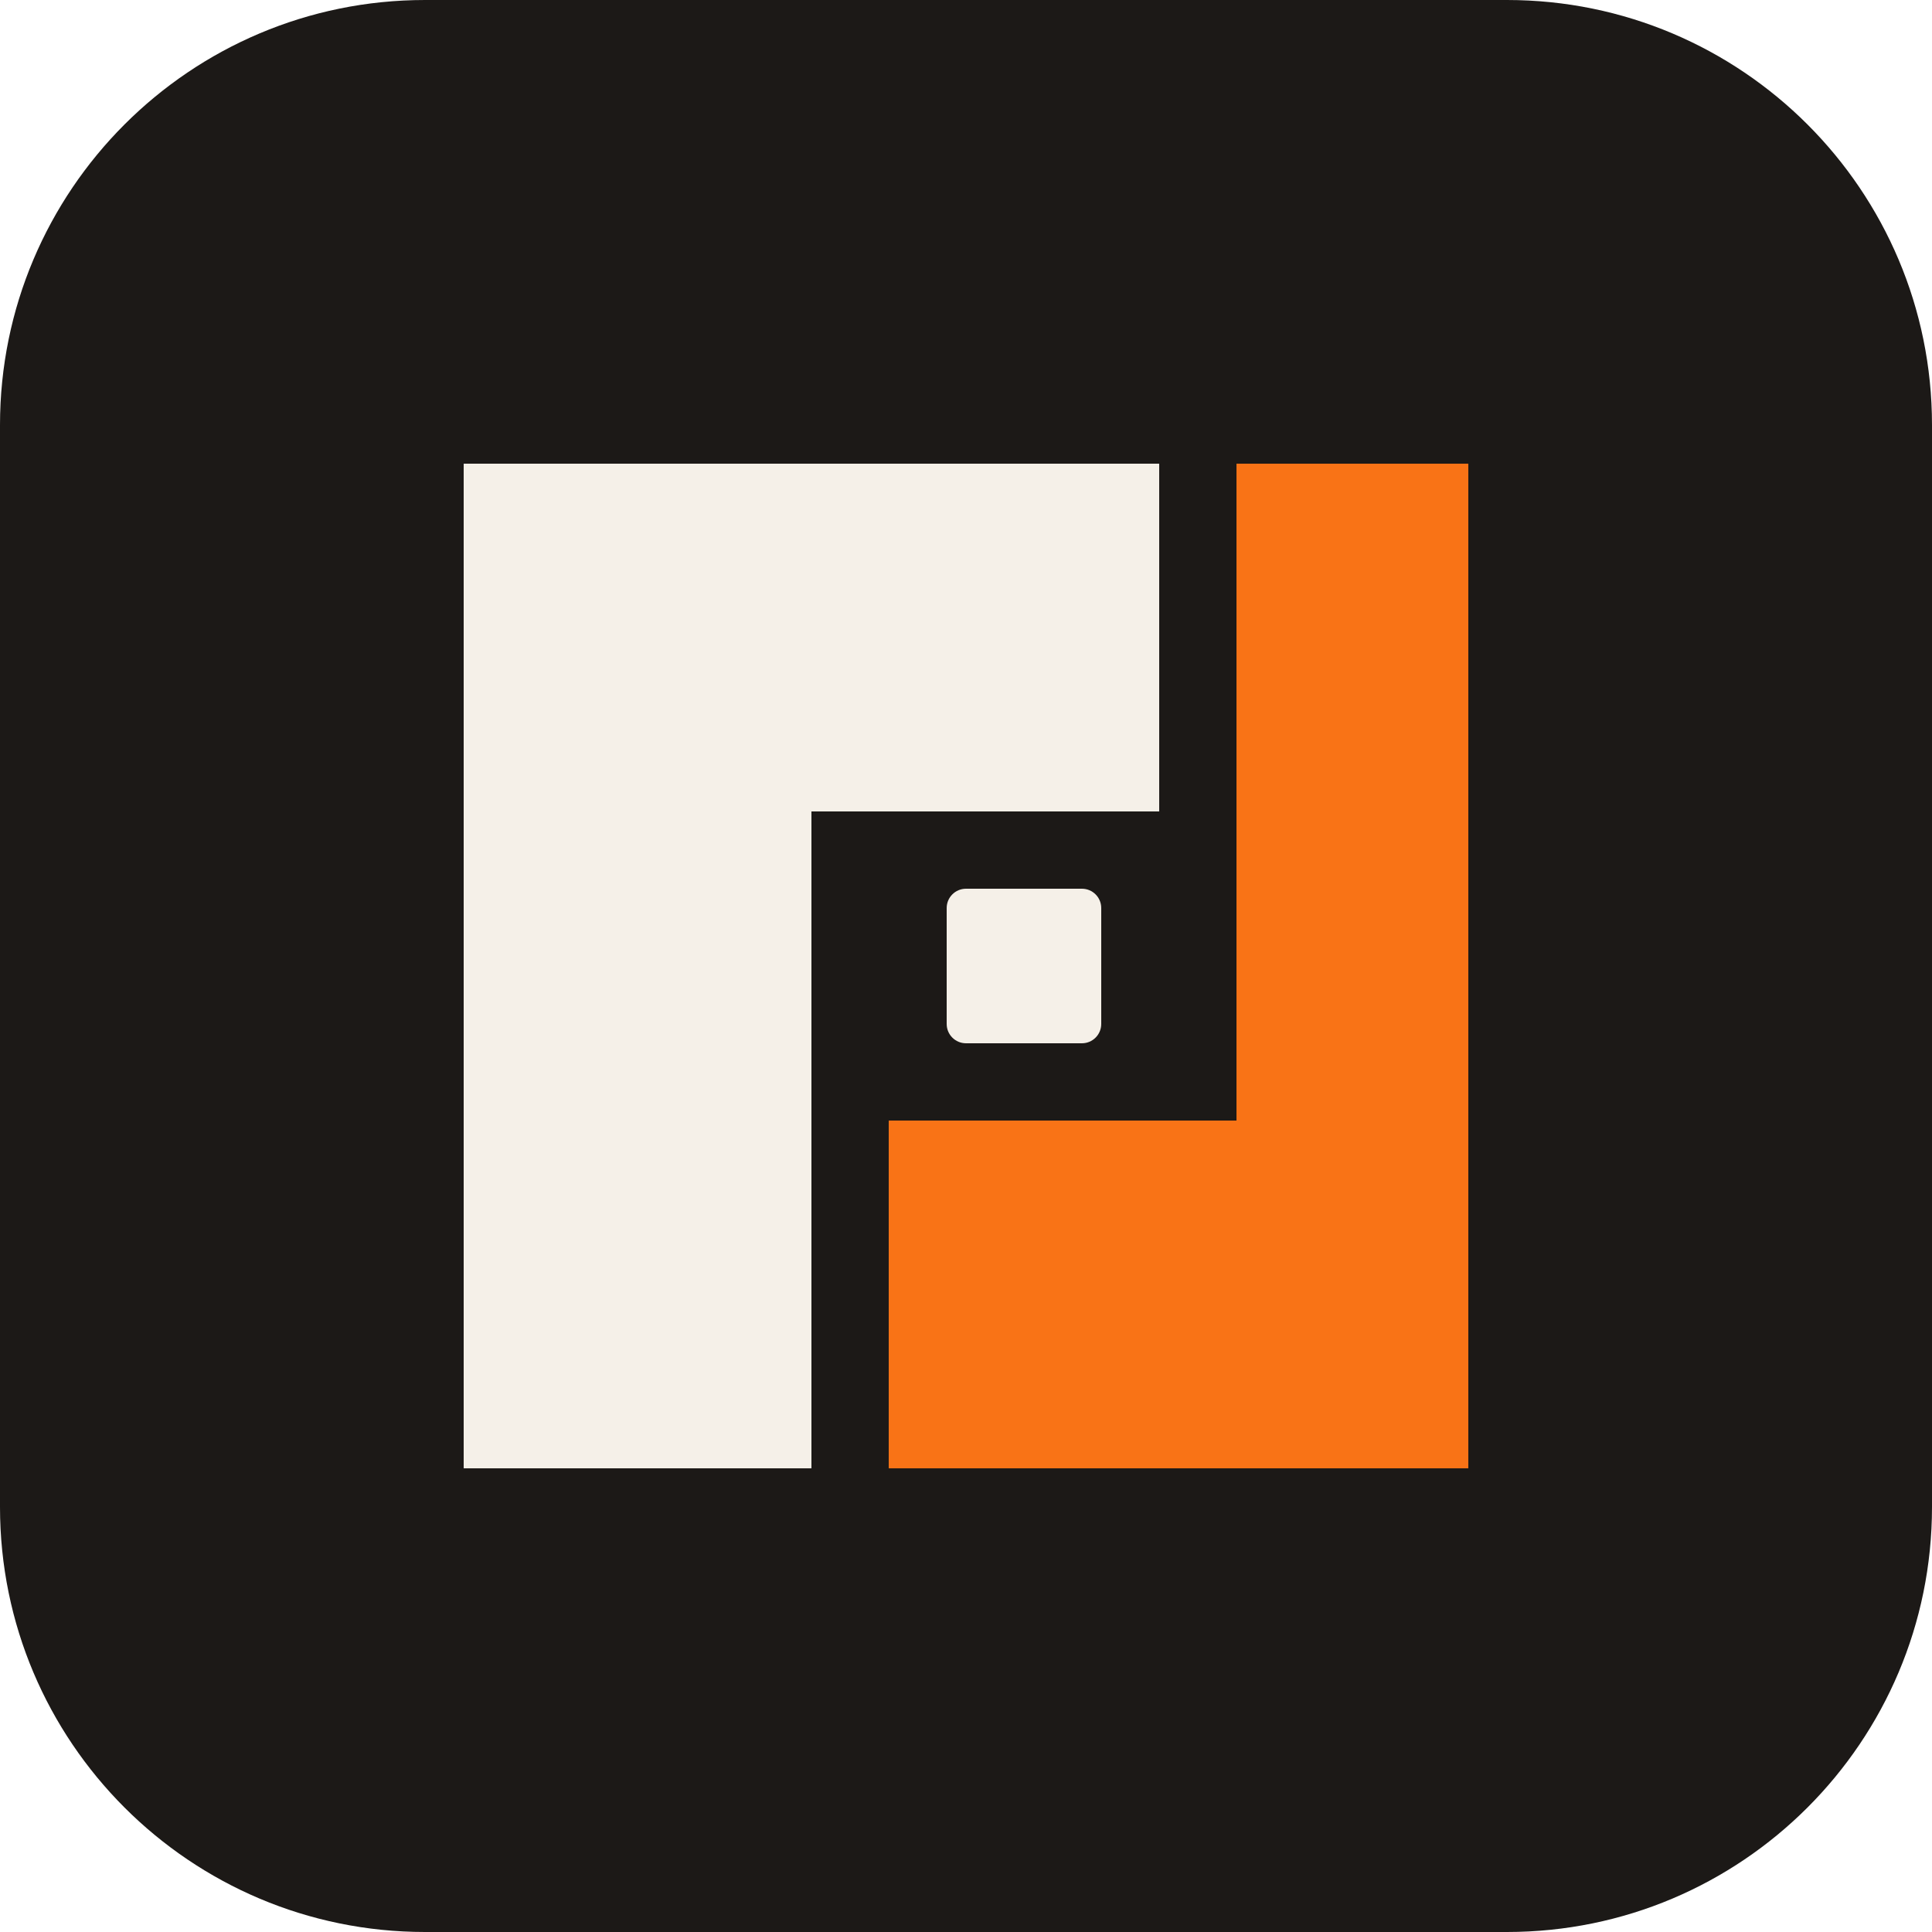
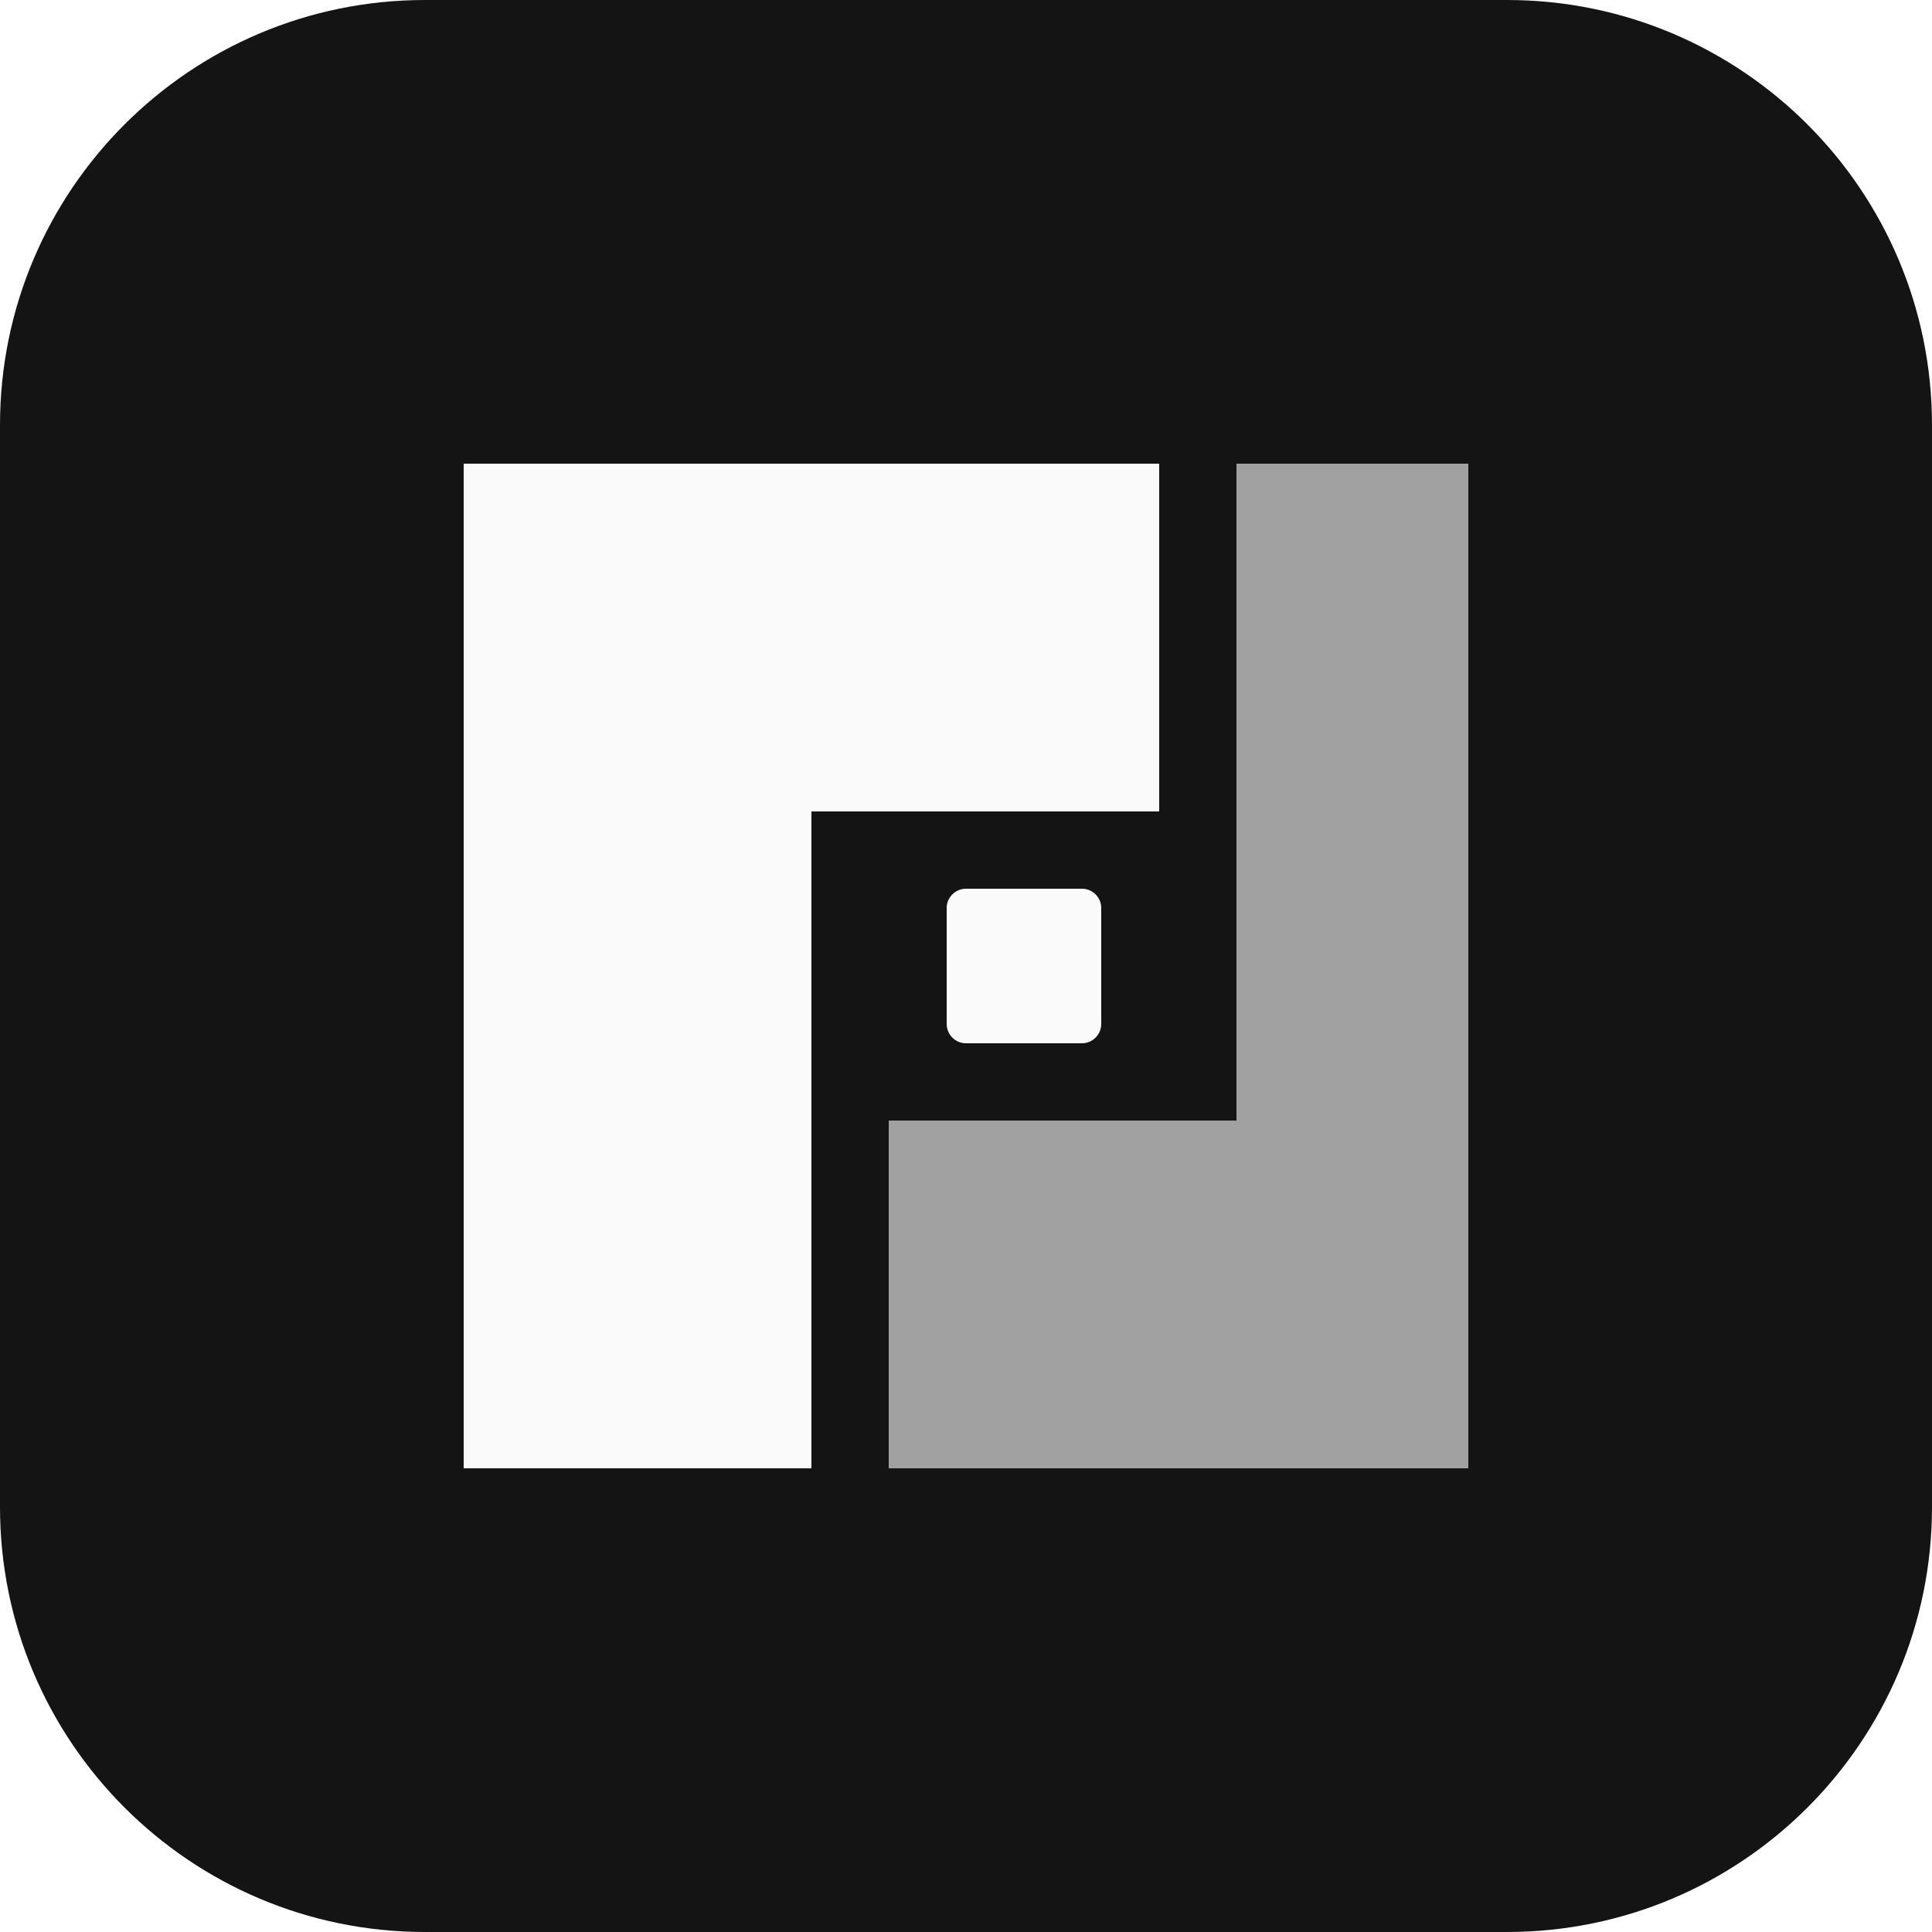
<svg xmlns="http://www.w3.org/2000/svg" viewBox="0 0 100 100" role="img" aria-label="Mortar">
-   <rect width="100" height="100" rx="22" fill="#1C1917" />
-   <path class="ink" d="M24 24H60V42H42V76H24Z" fill="#F5F0E8" />
-   <path class="acc" d="M76 76H46V58H64V24H76Z" fill="#F97316" />
-   <rect class="ink" x="49" y="46" width="8" height="8" rx="1" fill="#F5F0E8" />
+   <rect width="100" height="100" rx="22" fill="#141414" />
+   <path class="ink" d="M24 24H60V42H42V76H24Z" fill="#FAFAFA" />
+   <path class="acc" d="M76 76H46V58H64V24H76Z" fill="#A1A1A1" />
+   <rect class="ink" x="49" y="46" width="8" height="8" rx="1" fill="#FAFAFA" />
</svg>
